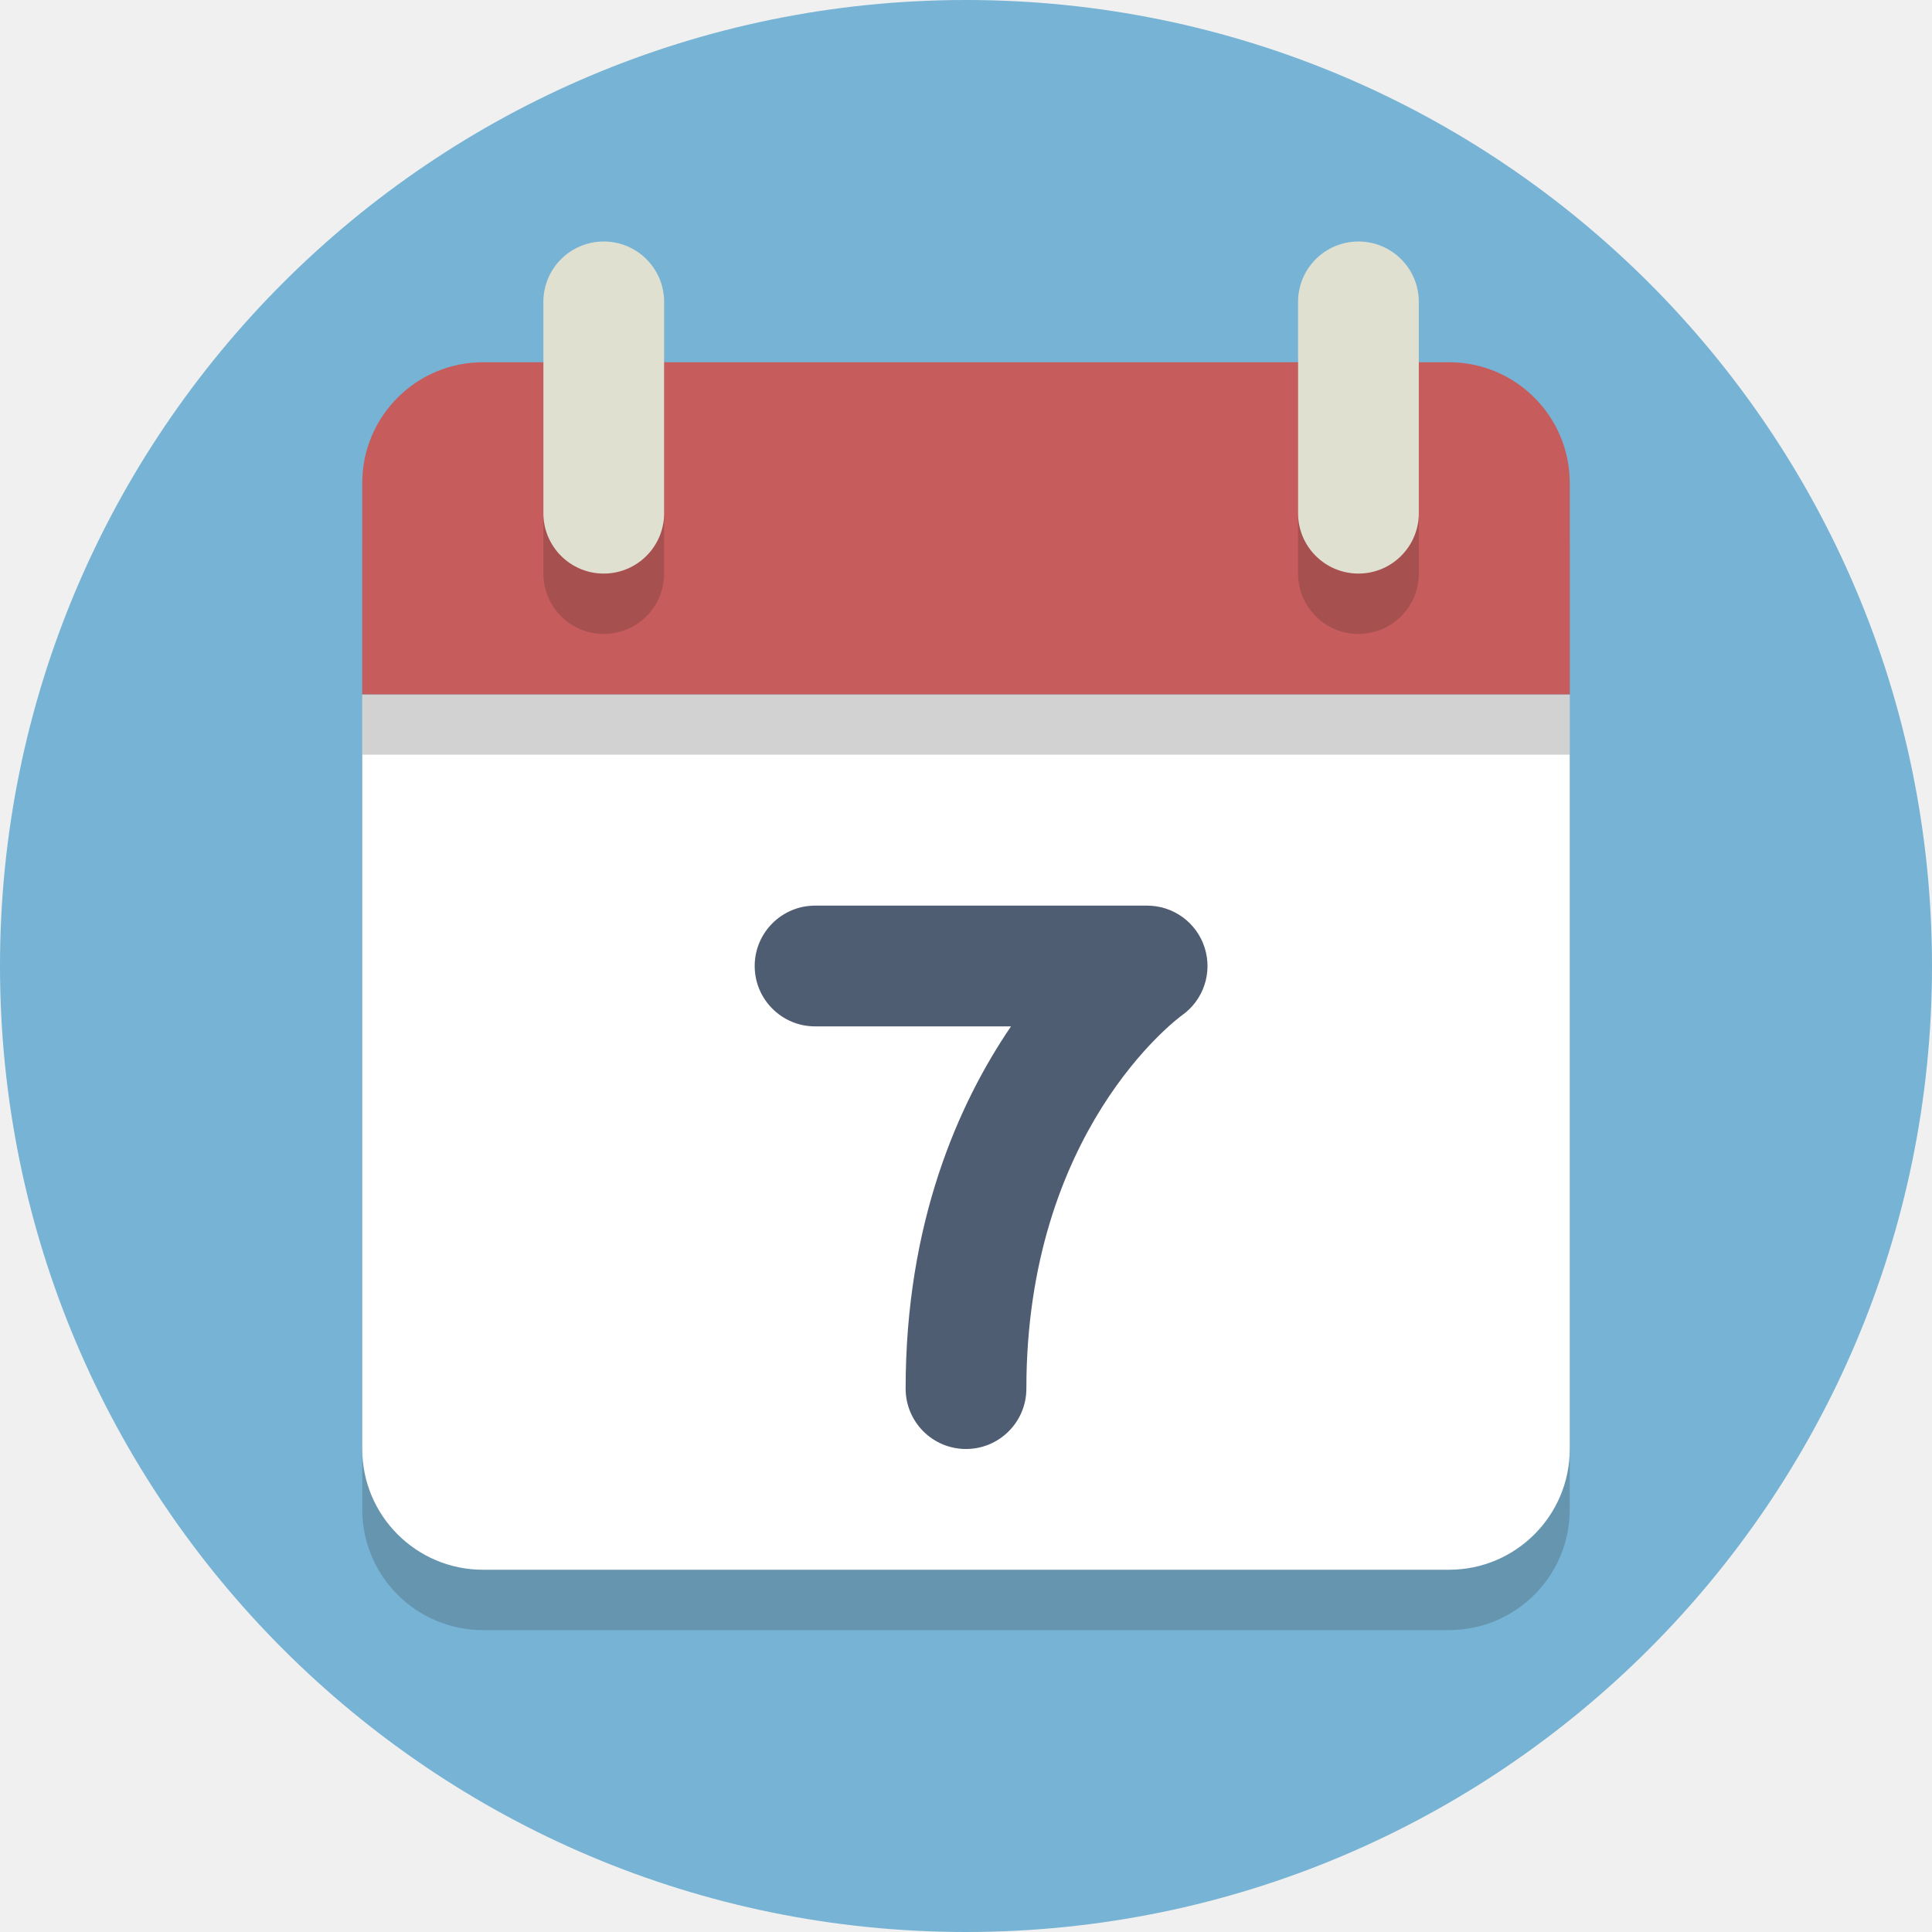
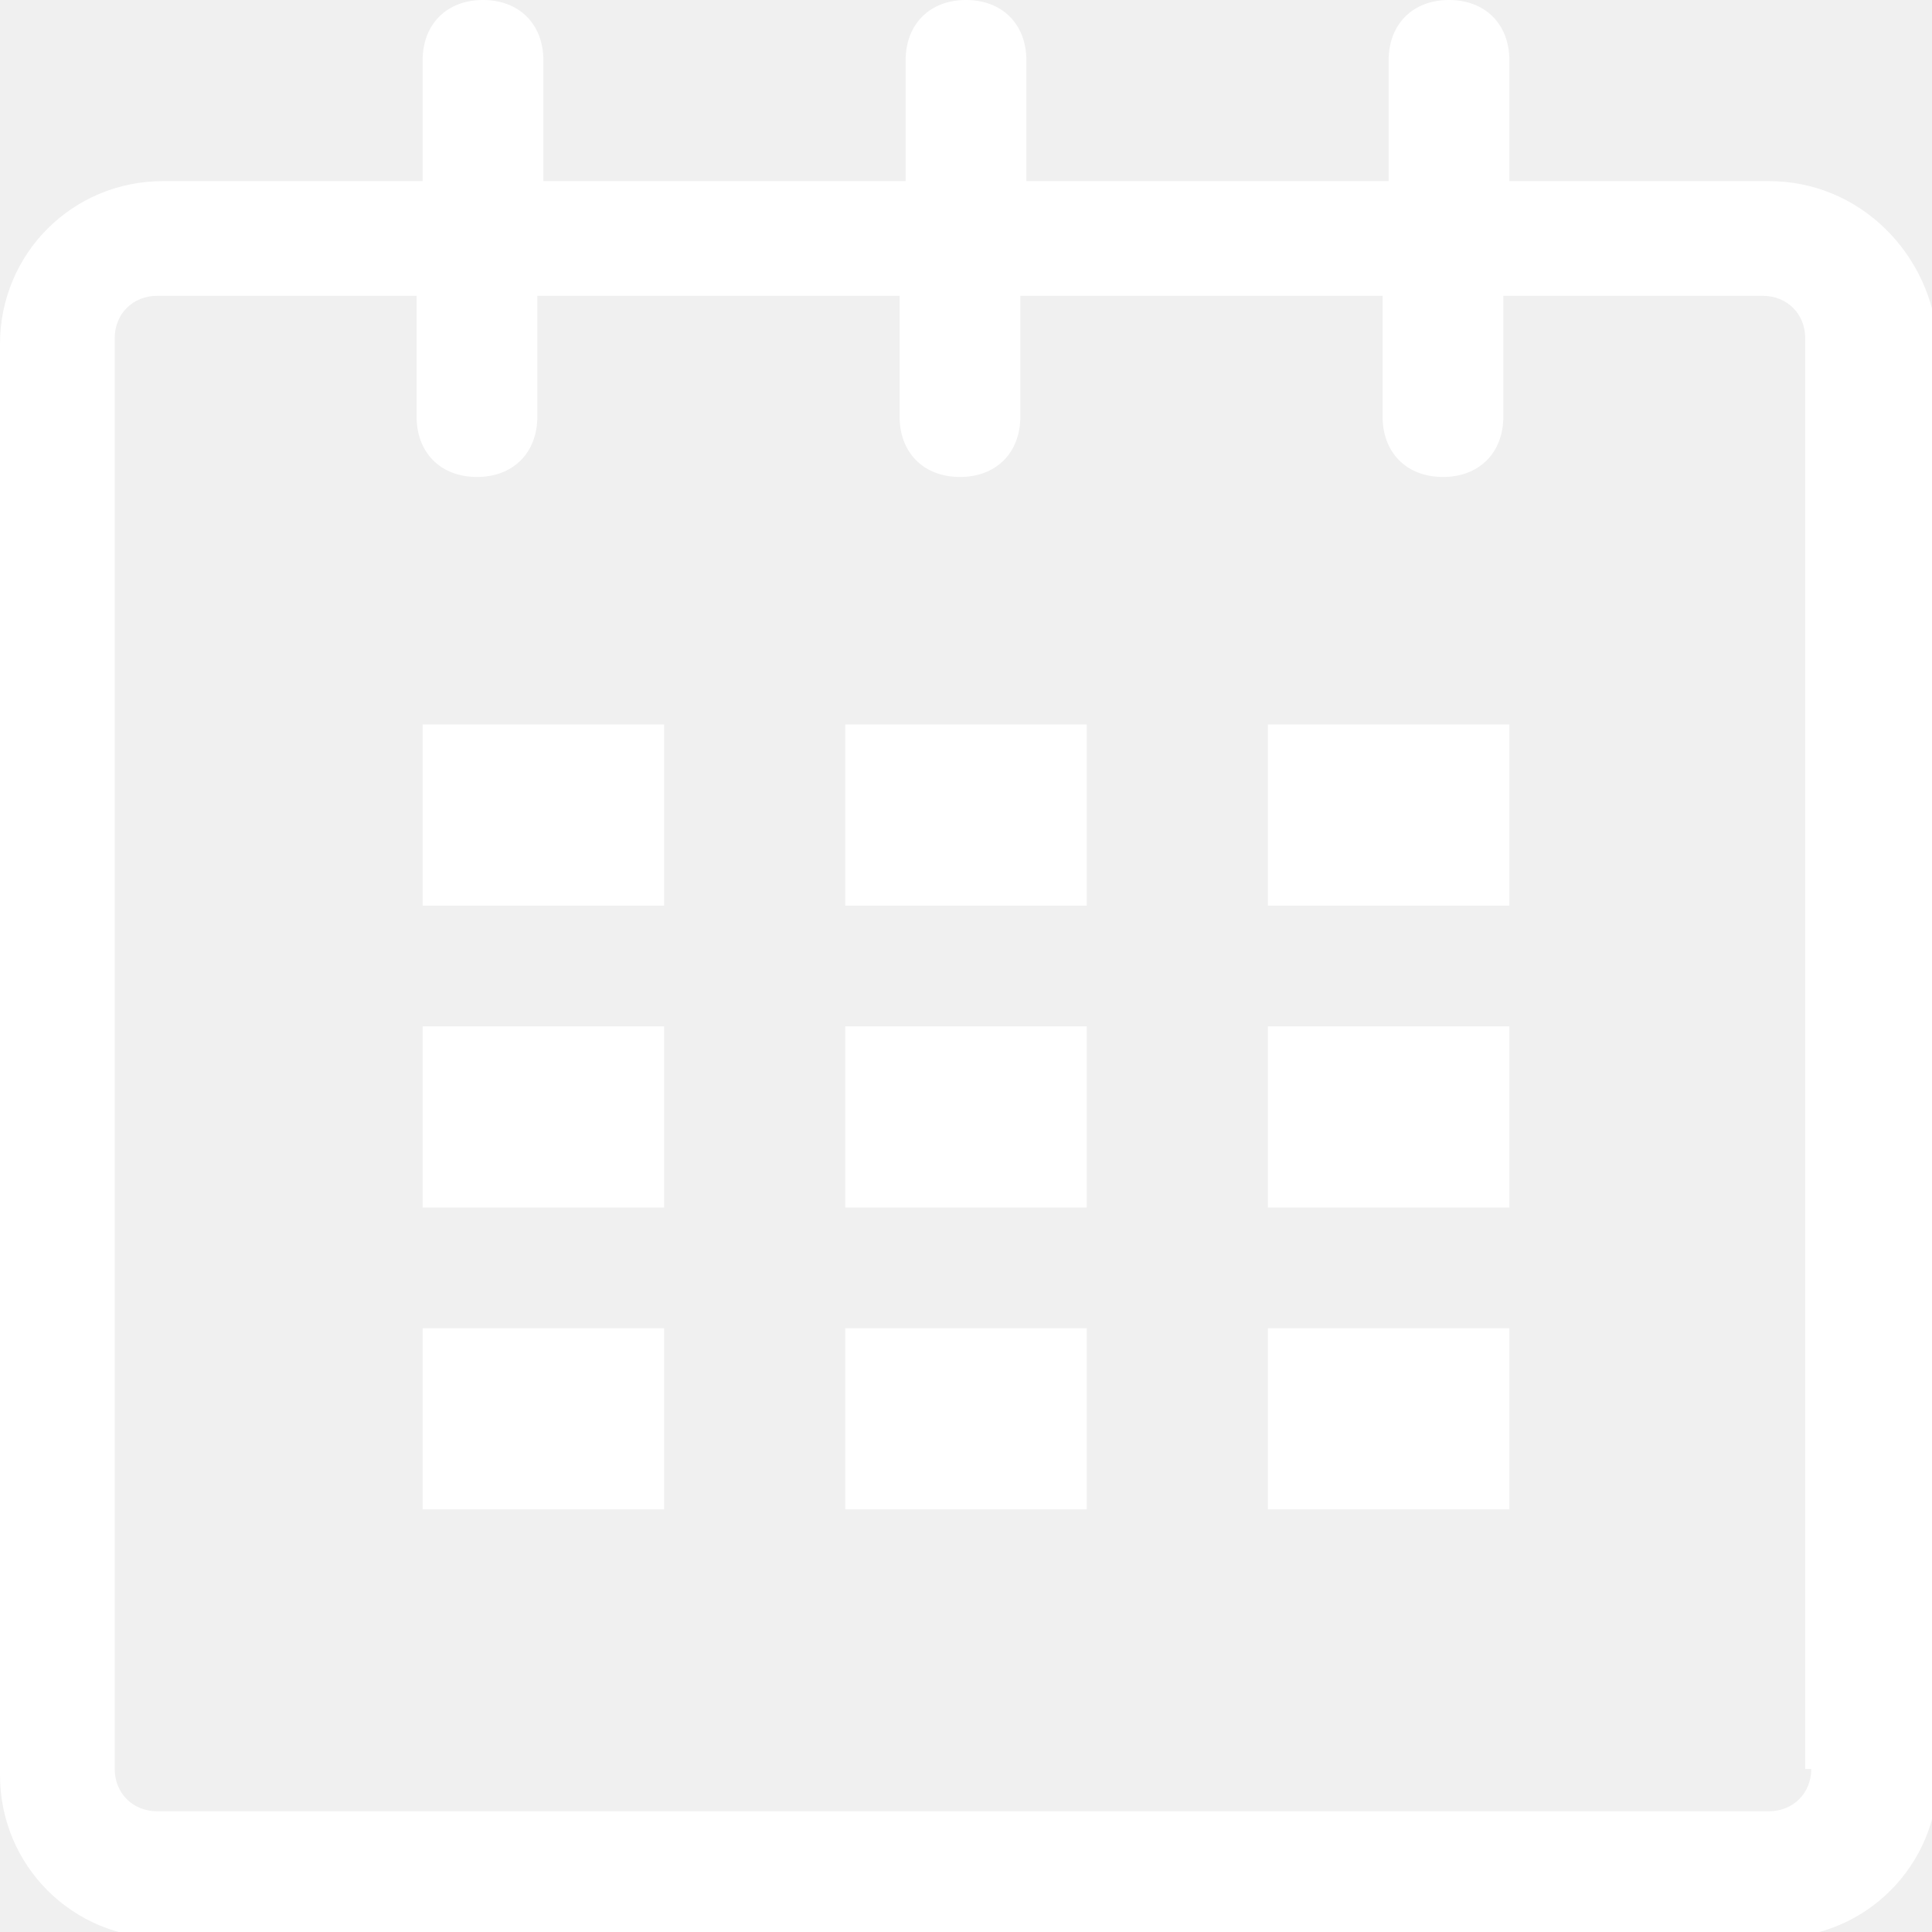
- <svg xmlns="http://www.w3.org/2000/svg" enable-background="new 0 0 64 64" height="64px" version="1.1" viewBox="0 0 64 64" width="64px" xml:space="preserve">
-   <g id="Layer_1">
-     <g>
-       <circle cx="32" cy="32" fill="#77B3D4" r="32" />
-     </g>
-     <g>
-       <g opacity="0.2">
-         <path d="M12,25v25c0,2.209,1.791,4,4,4h32c2.209,0,4-1.791,4-4V25H12z" fill="#231F20" />
-       </g>
-       <g>
-         <path d="M12,23v25c0,2.209,1.791,4,4,4h32c2.209,0,4-1.791,4-4V23H12z" fill="#FFFFFF" />
-       </g>
-       <g opacity="0.2">
-         <path d="M48,14H16c-2.209,0-4,1.791-4,4v7h40v-7C52,15.791,50.209,14,48,14z" fill="#231F20" />
-       </g>
-       <g>
-         <path d="M48,12H16c-2.209,0-4,1.791-4,4v7h40v-7C52,13.791,50.209,12,48,12z" fill="#C75C5C" />
-       </g>
-       <g>
-         <path d="M32,48c-1.104,0-2-0.896-2-2c0-5.515,1.757-9.455,3.491-12H27c-1.104,0-2-0.896-2-2s0.896-2,2-2h11     c0.871,0,1.642,0.563,1.906,1.394s-0.039,1.735-0.75,2.238C38.957,33.778,34,37.493,34,46C34,47.104,33.104,48,32,48z" fill="#4F5D73" />
-       </g>
-       <g opacity="0.2">
-         <path d="M20,21c-1.105,0-2-0.895-2-2v-7c0-1.105,0.895-2,2-2l0,0c1.105,0,2,0.895,2,2v7     C22,20.105,21.105,21,20,21L20,21z" fill="#231F20" />
-       </g>
-       <g opacity="0.2">
-         <path d="M45,21c-1.105,0-2-0.895-2-2v-7c0-1.105,0.895-2,2-2l0,0c1.105,0,2,0.895,2,2v7     C47,20.105,46.105,21,45,21L45,21z" fill="#231F20" />
-       </g>
-       <g>
-         <path d="M20,19c-1.105,0-2-0.895-2-2v-7c0-1.105,0.895-2,2-2l0,0c1.105,0,2,0.895,2,2v7     C22,18.105,21.105,19,20,19L20,19z" fill="#E0E0D1" />
-       </g>
-       <g>
-         <path d="M45,19c-1.105,0-2-0.895-2-2v-7c0-1.105,0.895-2,2-2l0,0c1.105,0,2,0.895,2,2v7     C47,18.105,46.105,19,45,19L45,19z" fill="#E0E0D1" />
-       </g>
-     </g>
+ <svg xmlns="http://www.w3.org/2000/svg" version="1.1" id="Layer_1" x="0px" y="0px" viewBox="-463 265 32 32" style="enable-background:new -463 265 32 32;" xml:space="preserve">
+   <style type="text/css">
+ 	.st0{fill:#FFFFFF;}
+ </style>
+   <g id="calendar_1_">
+     <path class="st0" d="M-433.7,268h-4.3v-2c0-0.6-0.4-1-1-1s-1,0.4-1,1v2h-6v-2c0-0.6-0.4-1-1-1s-1,0.4-1,1v2h-6v-2c0-0.6-0.4-1-1-1   s-1,0.4-1,1v2h-4.3c-1.5,0-2.7,1.2-2.7,2.7v23.7c0,1.5,1.2,2.7,2.7,2.7h26.7c1.5,0,2.7-1.2,2.7-2.7v-23.7   C-431,269.2-432.2,268-433.7,268z M-433,294.3c0,0.4-0.3,0.7-0.7,0.7h-26.7c-0.4,0-0.7-0.3-0.7-0.7v-23.7c0-0.4,0.3-0.7,0.7-0.7   h4.3v2c0,0.6,0.4,1,1,1s1-0.4,1-1v-2h6v2c0,0.6,0.4,1,1,1s1-0.4,1-1v-2h6v2c0,0.6,0.4,1,1,1s1-0.4,1-1v-2h4.3   c0.4,0,0.7,0.3,0.7,0.7V294.3z" />
+     <rect x="-456" y="277" class="st0" width="4" height="3" />
+     <rect x="-456" y="282" class="st0" width="4" height="3" />
+     <rect x="-456" y="287" class="st0" width="4" height="3" />
+     <rect x="-449" y="287" class="st0" width="4" height="3" />
+     <rect x="-449" y="282" class="st0" width="4" height="3" />
+     <rect x="-449" y="277" class="st0" width="4" height="3" />
+     <rect x="-442" y="287" class="st0" width="4" height="3" />
+     <rect x="-442" y="282" class="st0" width="4" height="3" />
+     <rect x="-442" y="277" class="st0" width="4" height="3" />
  </g>
-   <g id="Layer_2" />
</svg>
